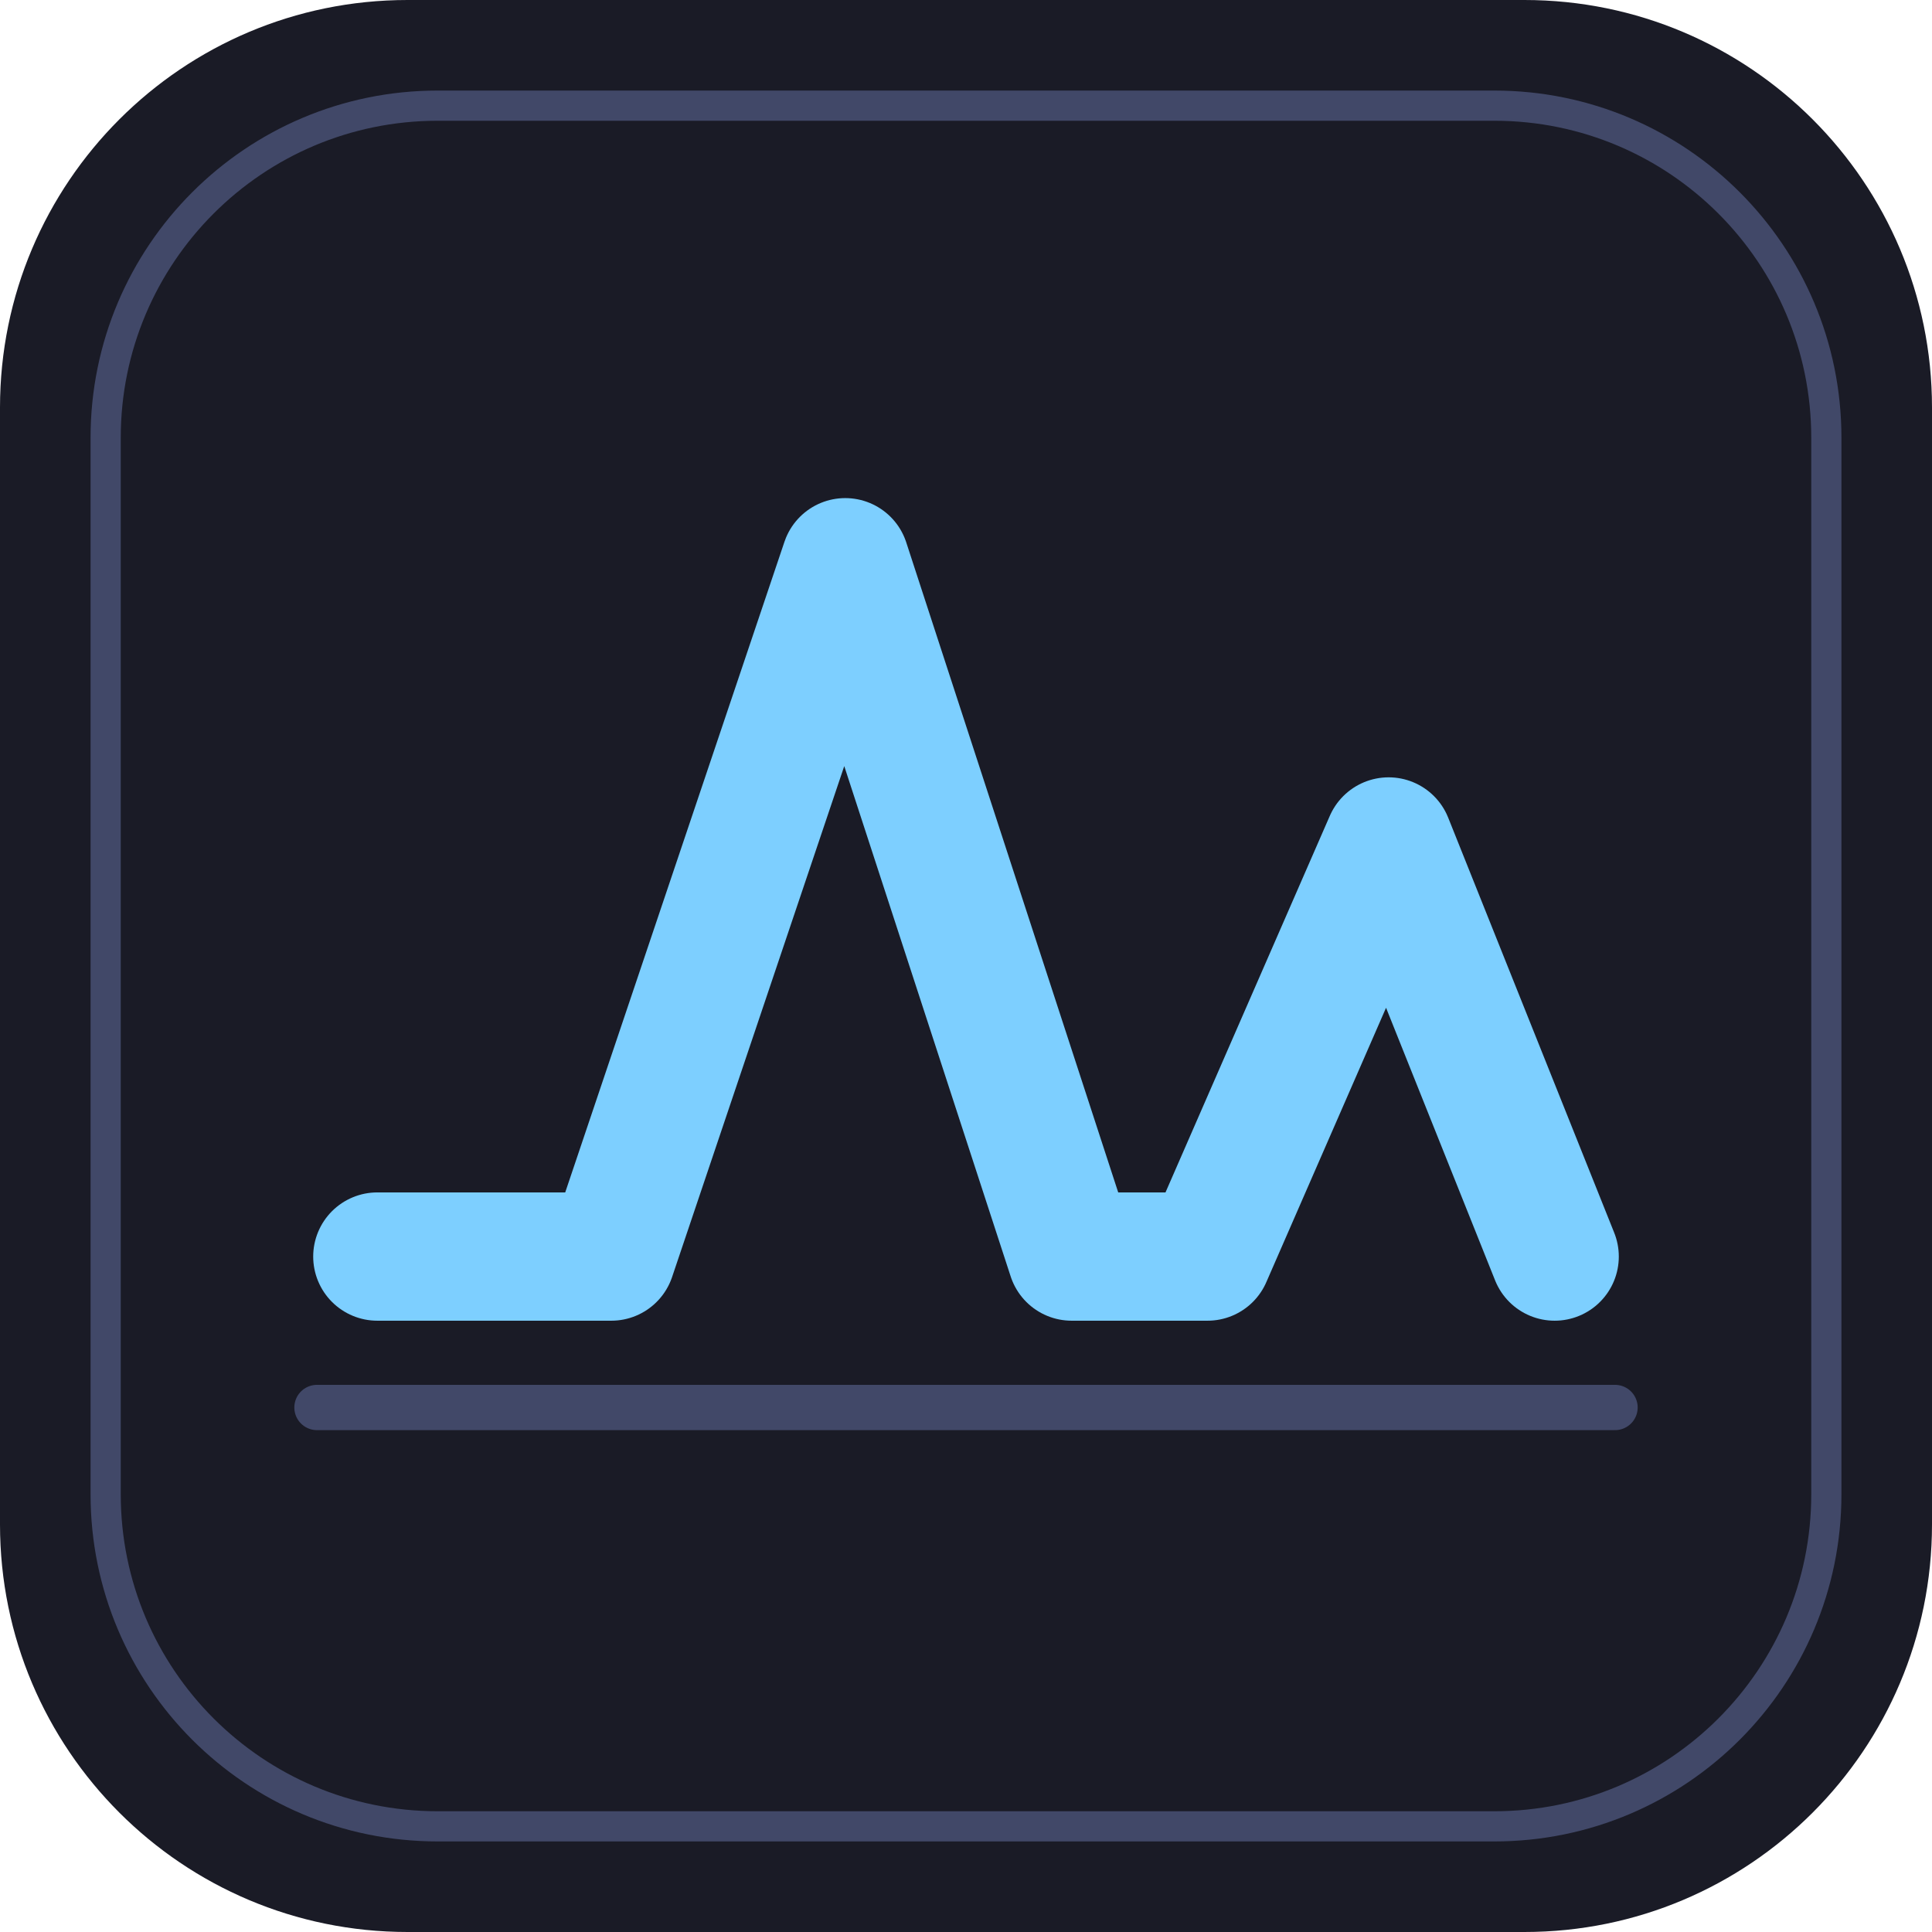
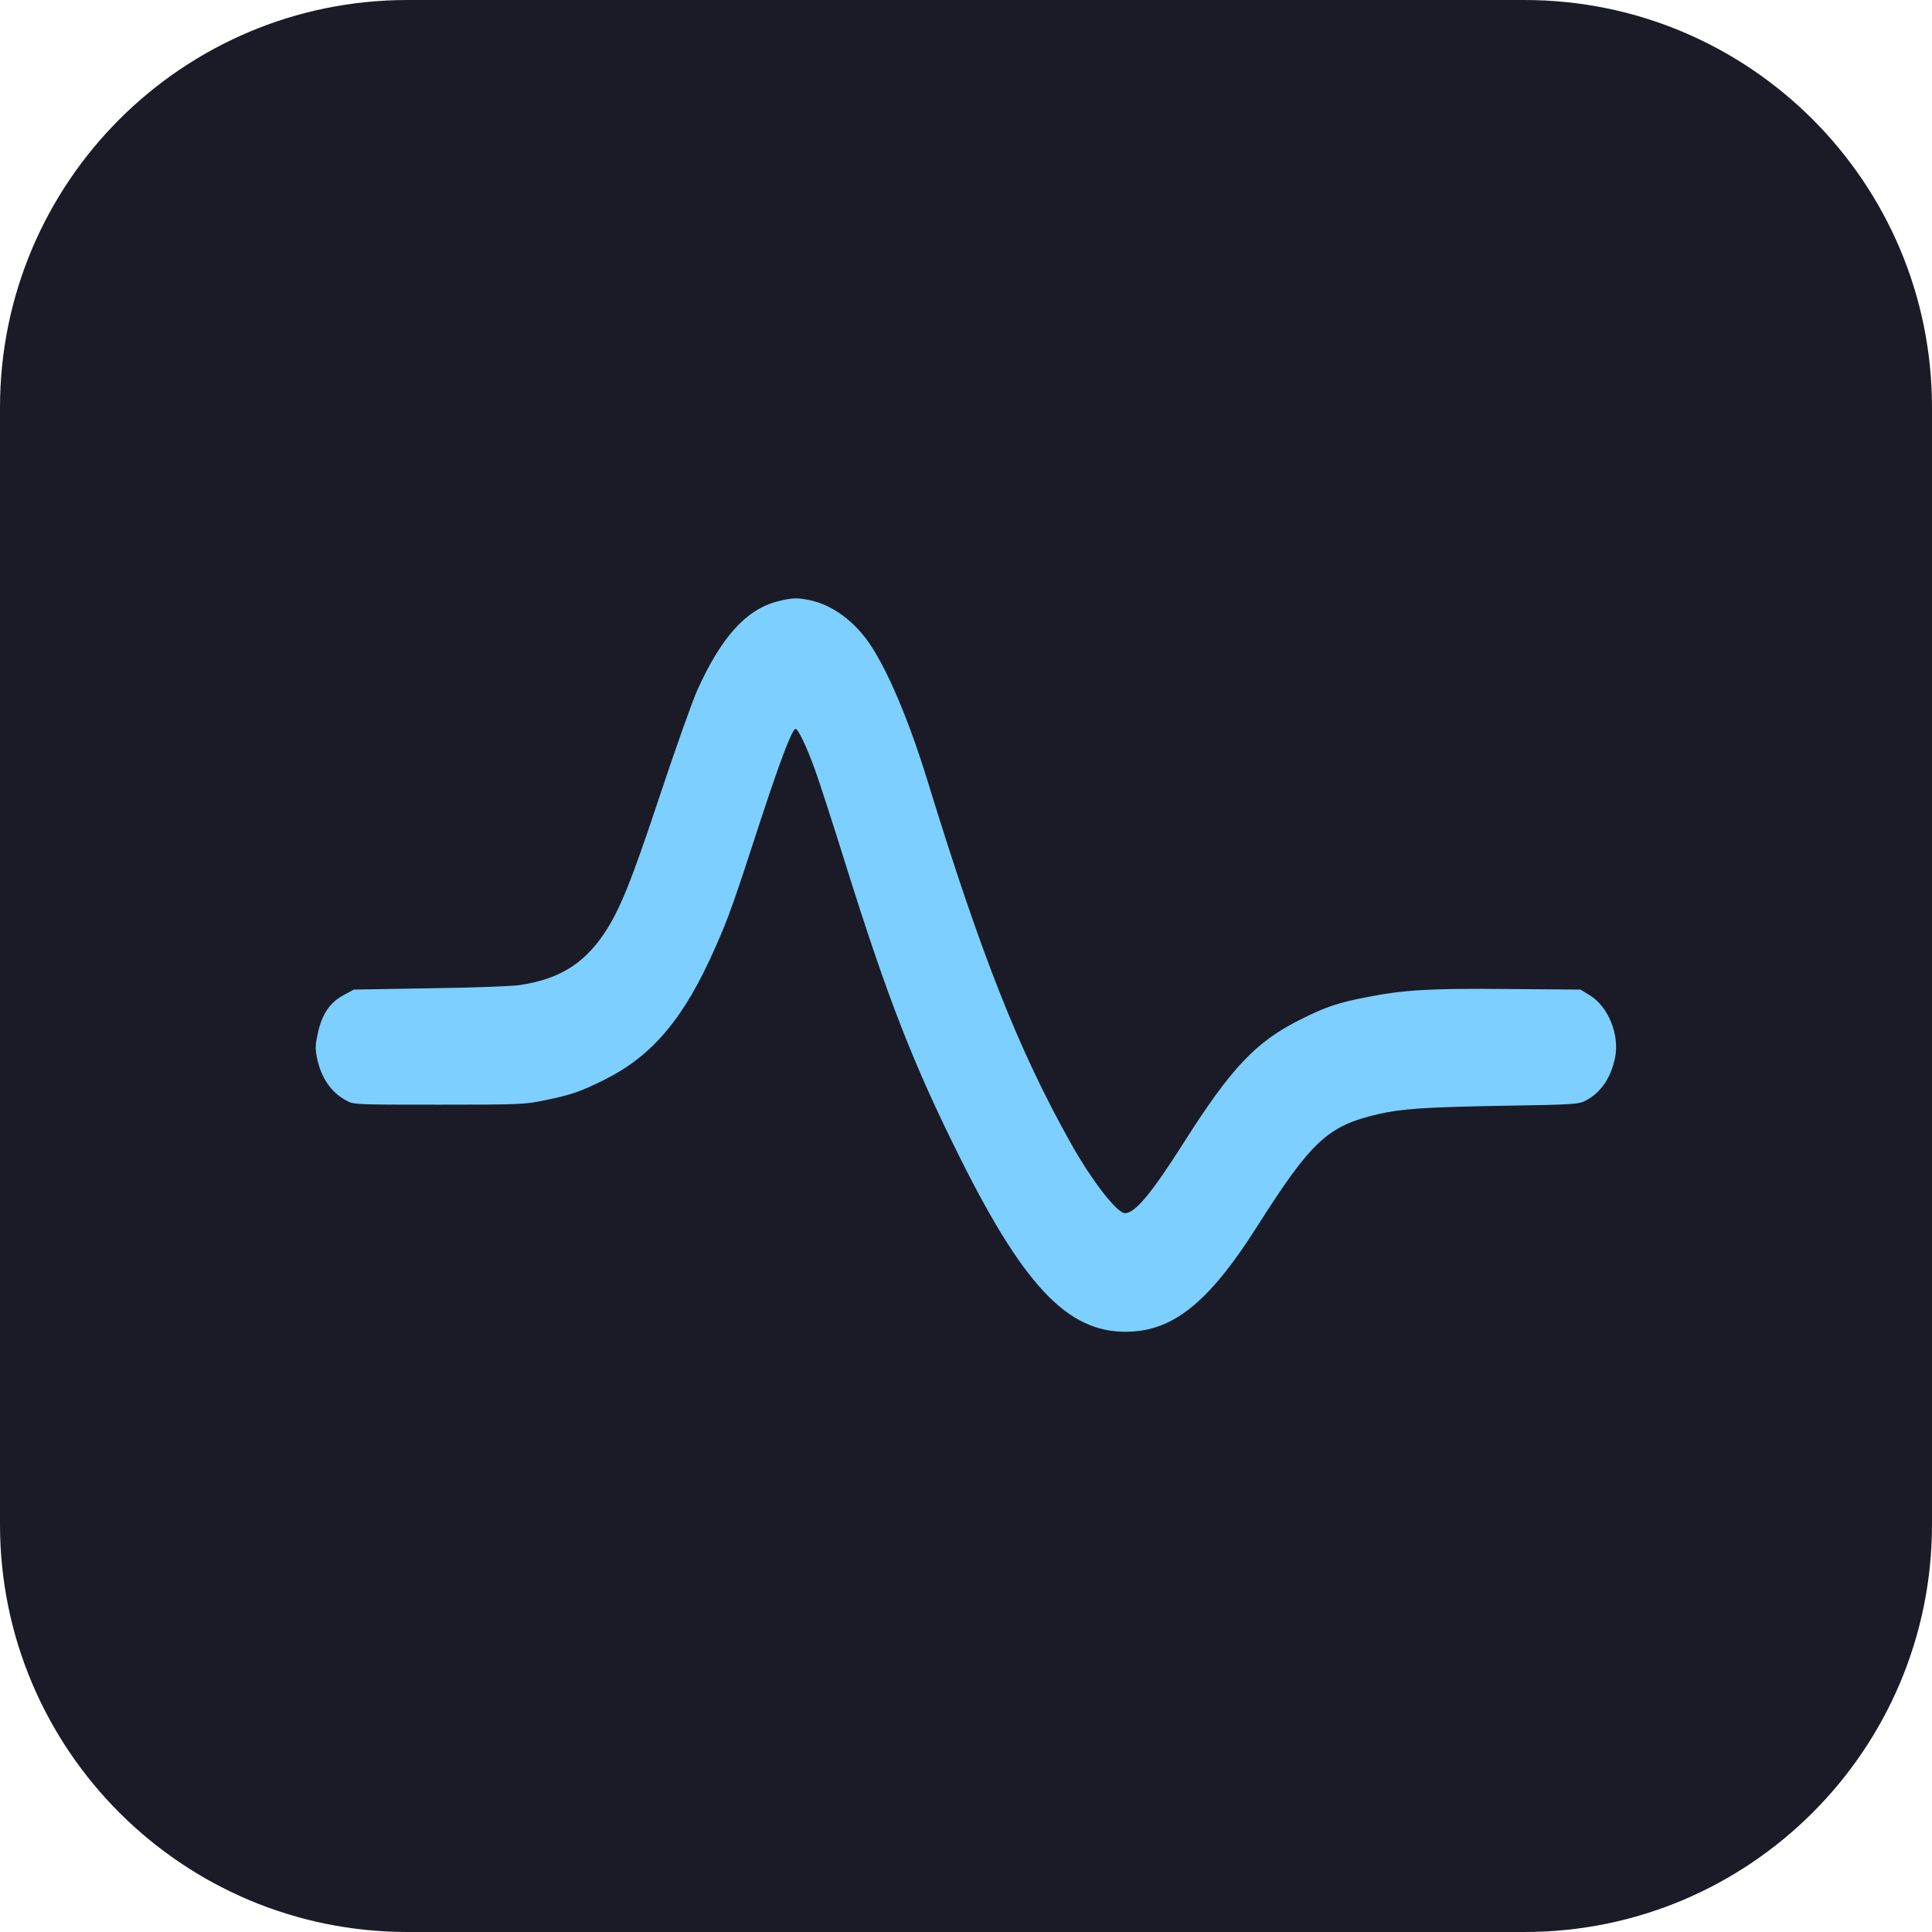
- <svg xmlns="http://www.w3.org/2000/svg" viewBox="0 0 512 512" width="512" height="512">
-   <rect width="512" height="512" rx="108" fill="#1a1b26" />
-   <rect x="28" y="28" width="456" height="456" rx="88" fill="none" stroke="#414868" stroke-width="8" />
-   <path d="M84 373 H428" fill="none" stroke="#414868" stroke-width="12" stroke-linecap="round" />
-   <path d="M100 333 H162 L224 149 L284 333 H320 L368 223 L412 333" fill="none" stroke="#7dcfff" stroke-width="34" stroke-linecap="round" stroke-linejoin="round" />
+ <svg xmlns="http://www.w3.org/2000/svg" viewBox="0 0 1024 1024">
+   <rect width="1024" height="1024" rx="216" fill="#1a1b26" />
+   <g transform="translate(0 1024) scale(.1 -.1)" fill="#7dcfff">
+     <path d="M4119 7052c-166-44-297-190-424-472-26-58-114-306-196-552-152-458-214-613-299-739-109-160-239-239-445-270-38-6-252-14-475-17l-405-7-55-30c-72-39-113-100-135-199-14-63-15-84-5-133 22-106 75-183 155-226 39-22 48-22 490-22 427 0 456 1 561 23 139 28 194 47 319 110 255 127 423 328 587 702 69 155 99 241 232 650 108 330 172 501 192 507 12 4 58-91 103-215 17-45 90-270 162-500 224-716 361-1066 610-1564 351-702 588-939 917-915 227 16 412 173 654 555 290 456 374 534 643 597 122 28 249 37 650 44 392 6 412 8 450 28 80 42 133 120 155 226 25 122-35 271-134 332l-49 30-381 3c-412 4-555-4-751-43-152-29-220-52-355-120-234-117-365-256-615-650-172-271-259-375-312-375-43 0-177 173-290 375-275 492-473 992-758 1920-96 311-205 571-301 716-83 125-200 212-322 238-69 14-93 13-173-7z" />
+   </g>
</svg>
